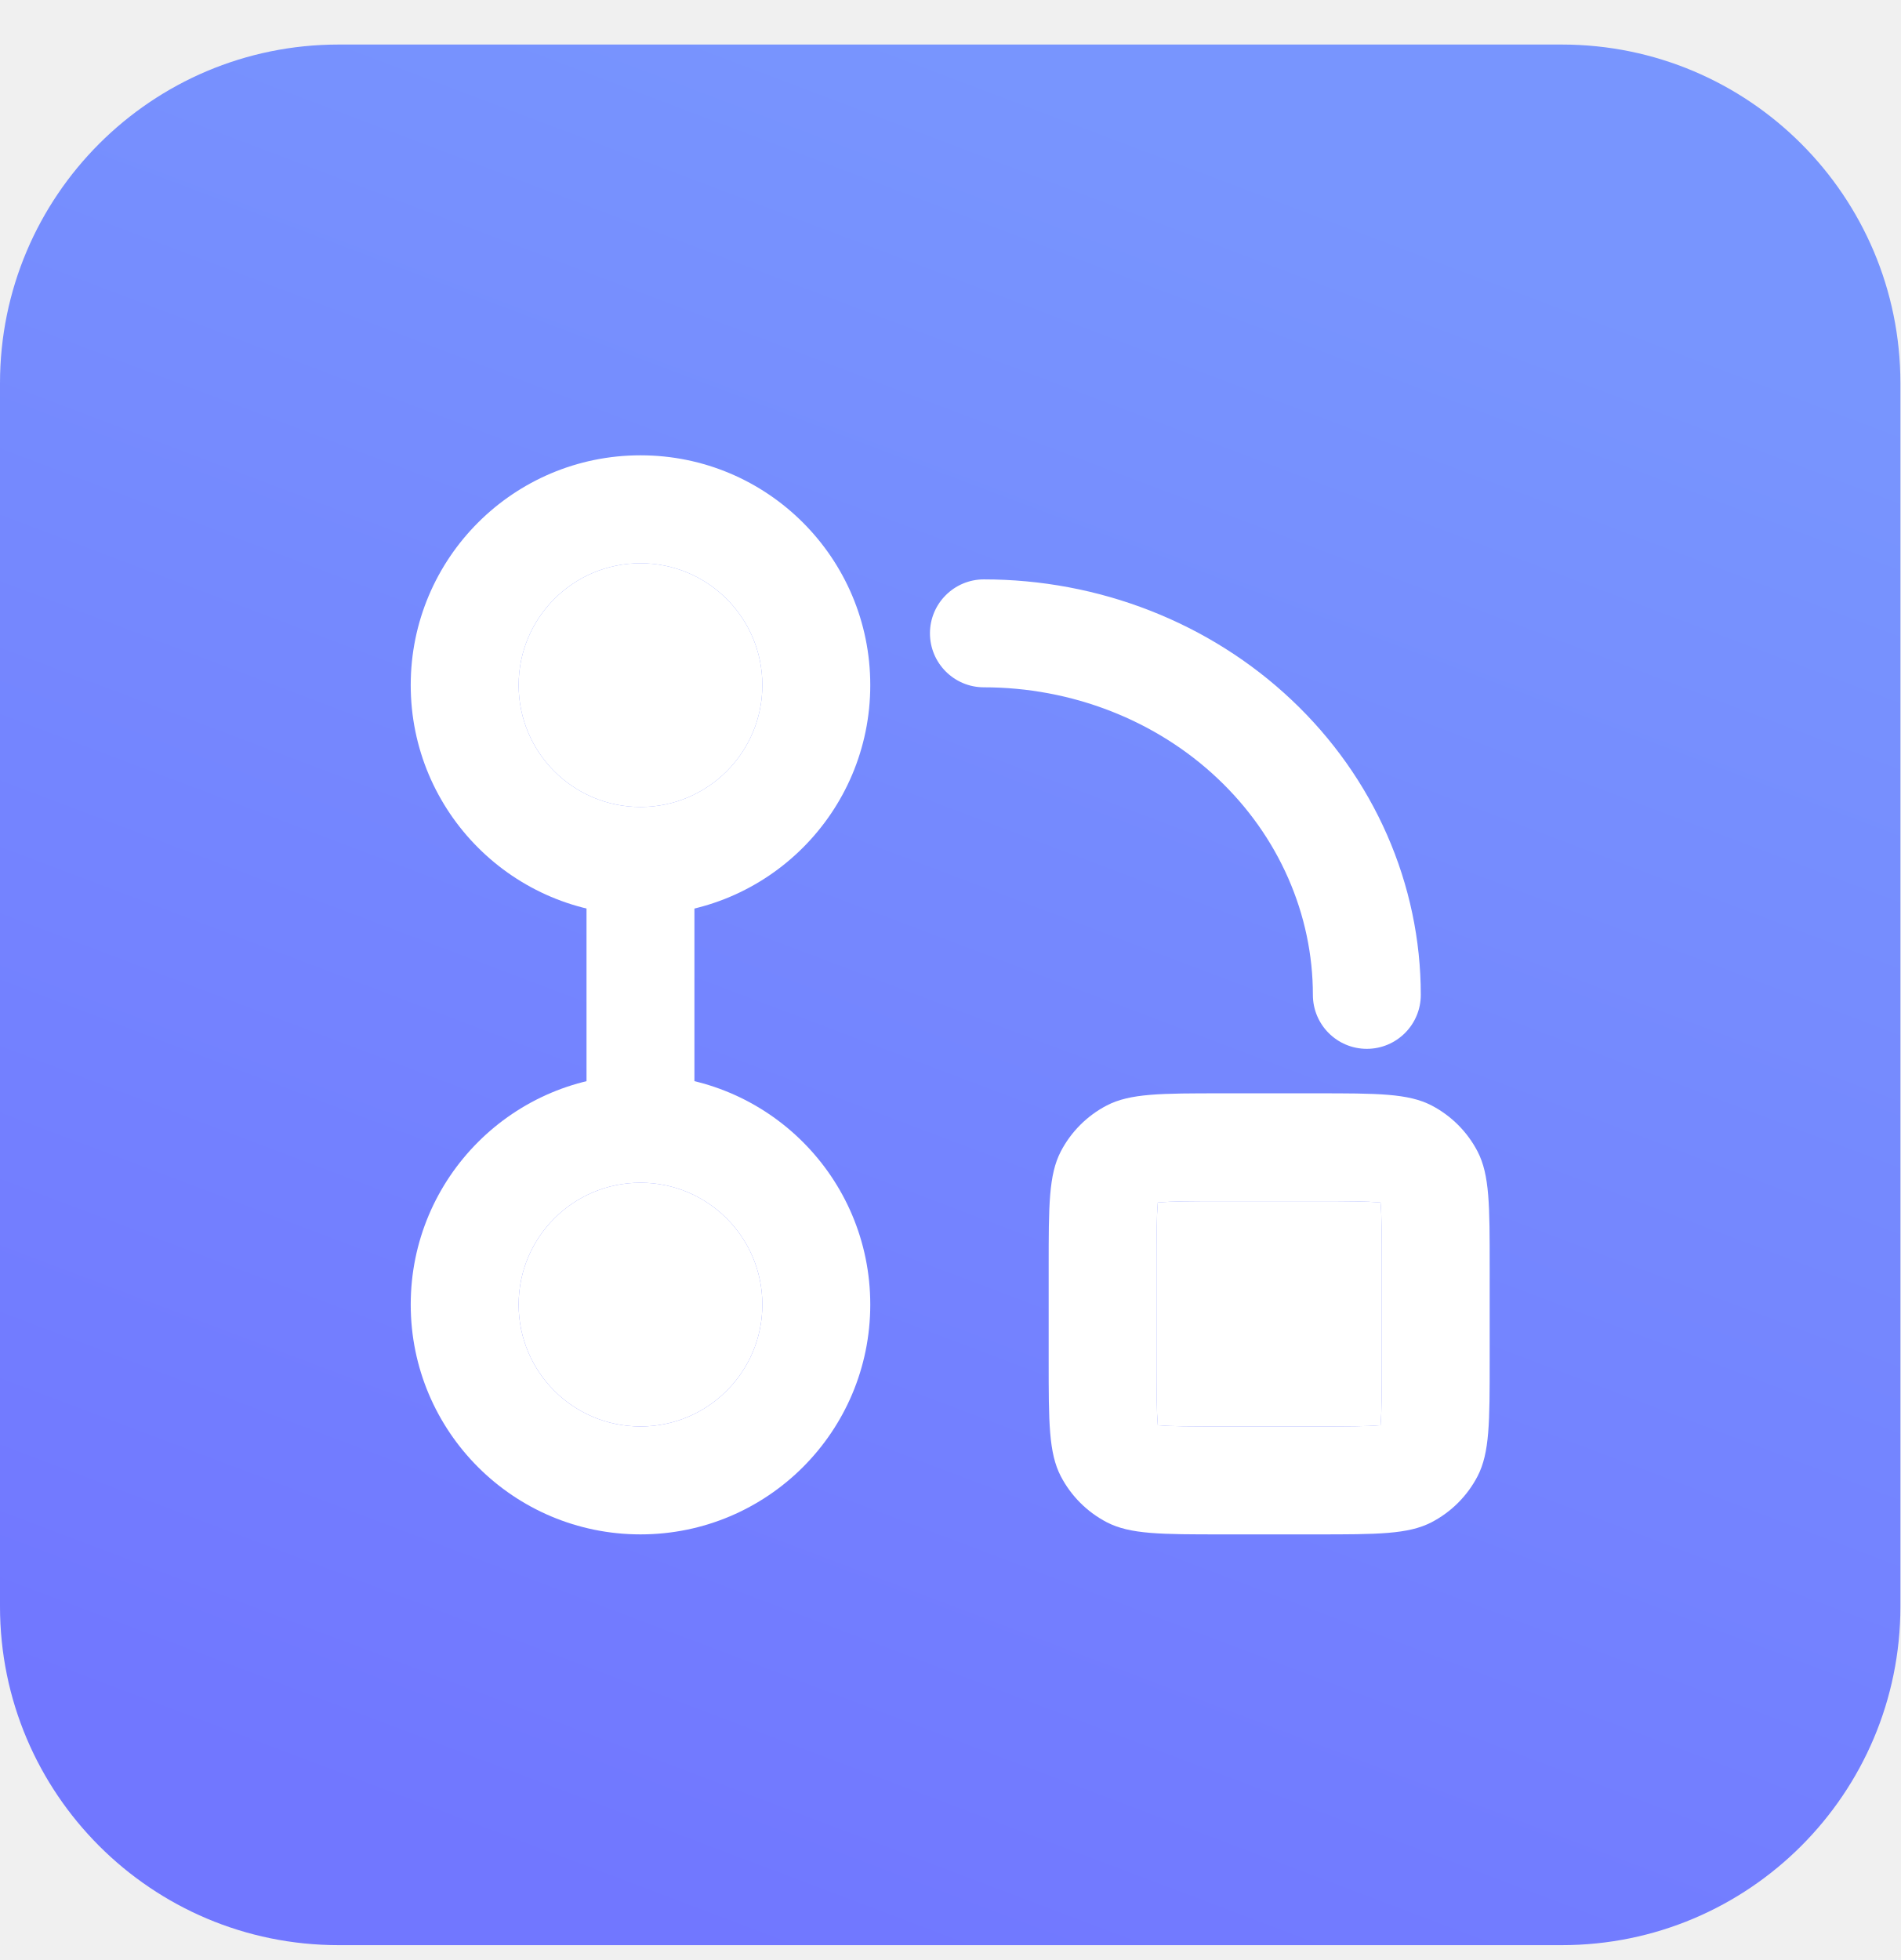
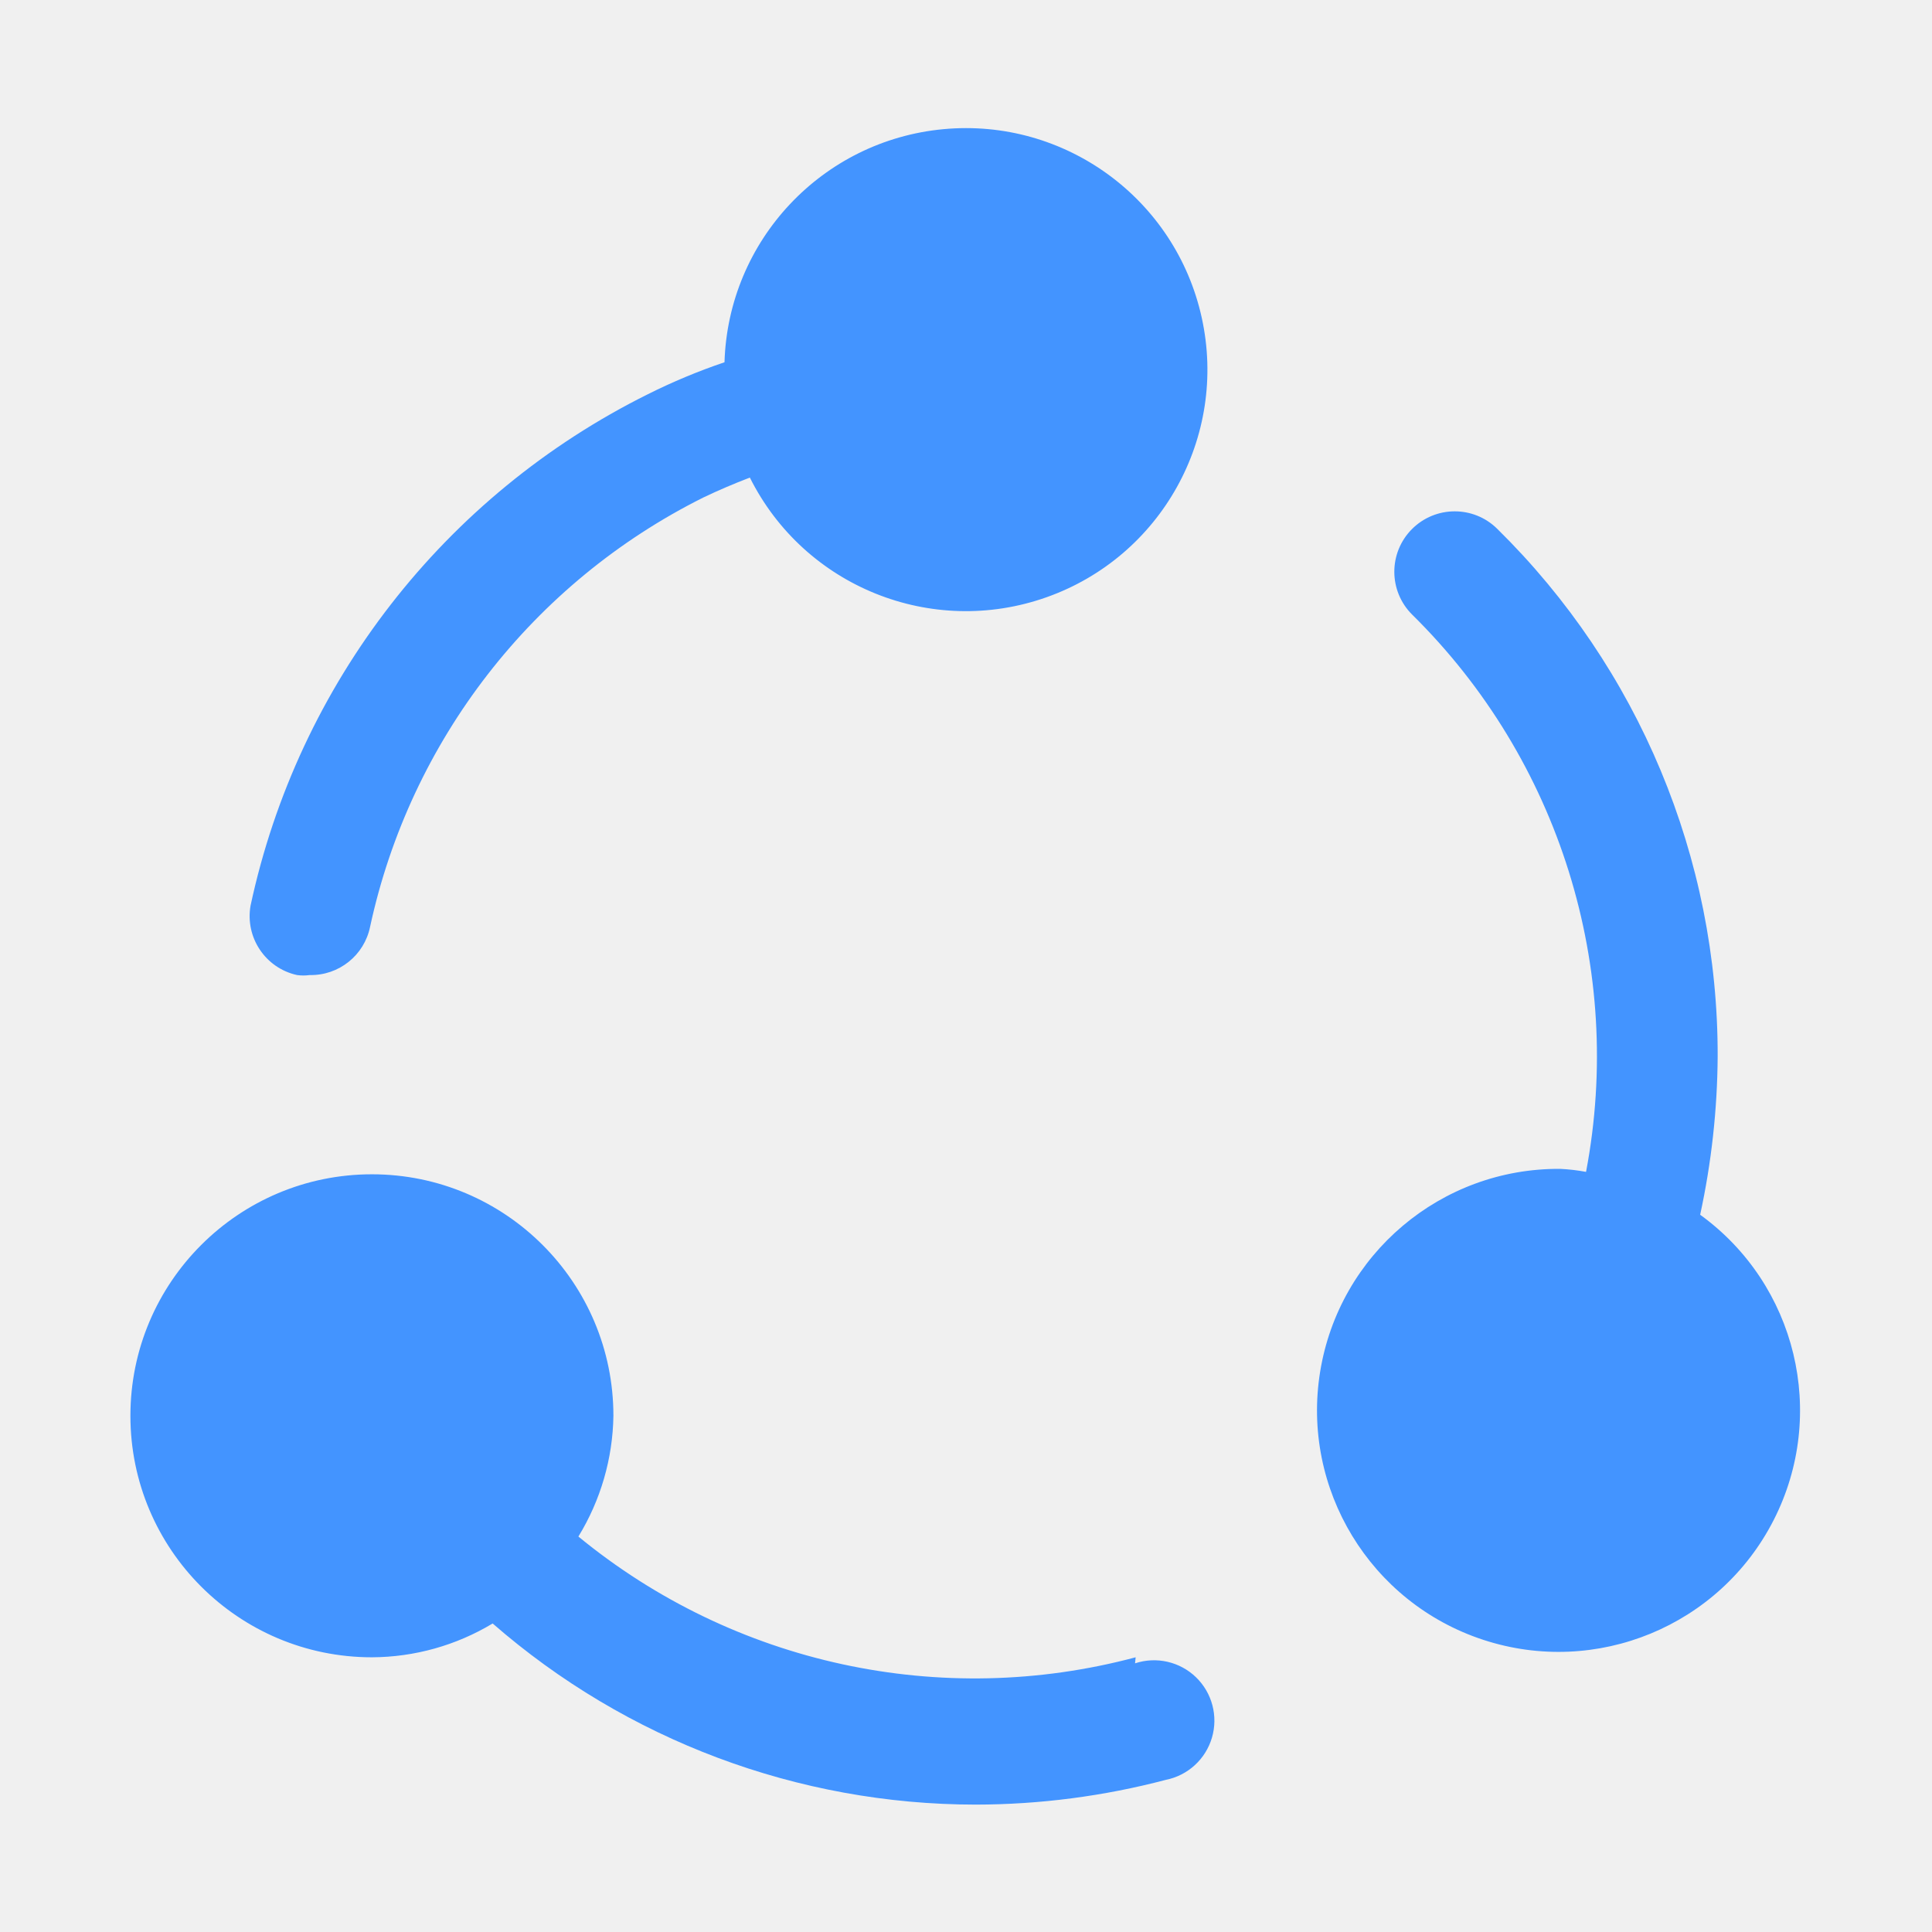
- <svg xmlns="http://www.w3.org/2000/svg" viewBox="0 0 32 33" fill="none">
-   <rect y="0.75" width="32" height="32" rx="5.702" fill="url(#paint0_linear_5533_28328)" />
-   <path d="M11.693 18.485C11.693 18.987 11.287 19.393 10.785 19.393C10.283 19.393 9.876 18.987 9.876 18.485L9.876 15.015C9.876 14.514 10.283 14.107 10.785 14.107C11.287 14.107 11.693 14.514 11.693 15.015L11.693 18.485Z" fill="white" />
-   <path fill-rule="evenodd" clip-rule="evenodd" d="M10.785 13.587C11.918 13.587 12.837 12.668 12.837 11.535C12.837 10.402 11.918 9.483 10.785 9.483C9.651 9.483 8.733 10.402 8.733 11.535C8.733 12.668 9.651 13.587 10.785 13.587ZM10.785 15.404C12.922 15.404 14.654 13.672 14.654 11.535C14.654 9.398 12.922 7.666 10.785 7.666C8.648 7.666 6.916 9.398 6.916 11.535C6.916 13.672 8.648 15.404 10.785 15.404Z" fill="white" />
-   <path fill-rule="evenodd" clip-rule="evenodd" d="M15.659 10.663C15.659 10.162 16.066 9.755 16.567 9.755C17.526 9.755 18.477 9.933 19.366 10.281C20.254 10.628 21.065 11.139 21.75 11.786C22.436 12.433 22.982 13.204 23.356 14.056C23.73 14.908 23.924 15.824 23.924 16.75C23.924 17.252 23.517 17.659 23.015 17.659C22.513 17.659 22.107 17.252 22.107 16.75C22.107 16.078 21.966 15.41 21.692 14.786C21.418 14.161 21.015 13.59 20.503 13.107C19.991 12.623 19.38 12.237 18.704 11.973C18.028 11.709 17.302 11.572 16.567 11.572C16.066 11.572 15.659 11.165 15.659 10.663Z" fill="white" />
-   <path fill-rule="evenodd" clip-rule="evenodd" d="M10.785 24.017C11.918 24.017 12.837 23.099 12.837 21.965C12.837 20.832 11.918 19.913 10.785 19.913C9.651 19.913 8.733 20.832 8.733 21.965C8.733 23.099 9.651 24.017 10.785 24.017ZM10.785 25.834C12.922 25.834 14.654 24.102 14.654 21.965C14.654 19.828 12.922 18.096 10.785 18.096C8.648 18.096 6.916 19.828 6.916 21.965C6.916 24.102 8.648 25.834 10.785 25.834Z" fill="white" />
-   <path fill-rule="evenodd" clip-rule="evenodd" d="M22.159 20.224H20.583C20.035 20.224 19.735 20.226 19.52 20.244C19.511 20.244 19.503 20.245 19.496 20.246C19.495 20.253 19.494 20.262 19.494 20.27C19.476 20.485 19.474 20.785 19.474 21.333V22.909C19.474 23.457 19.476 23.757 19.494 23.972C19.494 23.98 19.495 23.988 19.496 23.996C19.503 23.997 19.511 23.997 19.52 23.998C19.735 24.016 20.035 24.017 20.583 24.017H22.159C22.707 24.017 23.007 24.016 23.222 23.998C23.23 23.997 23.238 23.997 23.246 23.996C23.247 23.988 23.247 23.98 23.248 23.972C23.266 23.757 23.267 23.457 23.267 22.909V21.333C23.267 20.785 23.266 20.485 23.248 20.27C23.247 20.262 23.247 20.253 23.246 20.246C23.238 20.245 23.23 20.244 23.222 20.244C23.007 20.226 22.707 20.224 22.159 20.224ZM17.862 19.387C17.658 19.781 17.658 20.298 17.658 21.333V22.909C17.658 23.944 17.658 24.461 17.862 24.855C18.035 25.187 18.305 25.457 18.637 25.63C19.031 25.834 19.548 25.834 20.583 25.834H22.159C23.194 25.834 23.711 25.834 24.105 25.63C24.437 25.457 24.707 25.187 24.88 24.855C25.084 24.461 25.084 23.944 25.084 22.909V21.333C25.084 20.298 25.084 19.781 24.88 19.387C24.707 19.055 24.437 18.785 24.105 18.612C23.711 18.408 23.194 18.408 22.159 18.408H20.583C19.548 18.408 19.031 18.408 18.637 18.612C18.305 18.785 18.035 19.055 17.862 19.387Z" fill="white" />
-   <path d="M12.837 11.535C12.837 12.668 11.918 13.587 10.785 13.587C9.651 13.587 8.733 12.668 8.733 11.535C8.733 10.402 9.651 9.483 10.785 9.483C11.918 9.483 12.837 10.402 12.837 11.535Z" fill="white" />
-   <path d="M12.837 21.965C12.837 23.099 11.918 24.017 10.785 24.017C9.651 24.017 8.733 23.099 8.733 21.965C8.733 20.832 9.651 19.913 10.785 19.913C11.918 19.913 12.837 20.832 12.837 21.965Z" fill="white" />
-   <path d="M20.583 20.224H22.159C22.707 20.224 23.007 20.226 23.222 20.244L23.246 20.246L23.248 20.27C23.266 20.485 23.267 20.785 23.267 21.333V22.909C23.267 23.457 23.266 23.757 23.248 23.972L23.246 23.996L23.222 23.998C23.007 24.016 22.707 24.017 22.159 24.017H20.583C20.035 24.017 19.735 24.016 19.52 23.998L19.496 23.996L19.494 23.972C19.476 23.757 19.474 23.457 19.474 22.909V21.333C19.474 20.785 19.476 20.485 19.494 20.27L19.496 20.246L19.52 20.244C19.735 20.226 20.035 20.224 20.583 20.224Z" fill="white" />
-   <defs>
-     <linearGradient id="paint0_linear_5533_28328" x1="16" y1="0.75" x2="4.889" y2="30.083" gradientUnits="userSpaceOnUse">
-       <stop stop-color="#7895FE" />
-       <stop offset="1" stop-color="#7177FF" />
-     </linearGradient>
-   </defs>
+ <svg xmlns="http://www.w3.org/2000/svg" t="1749008065057" class="icon" viewBox="0 0 1024 1024" version="1.1" p-id="15749" width="500" height="500">
+   <path d="M601.92 878.4a330.88 330.88 0 0 1-295.36-64 126.08 126.08 0 0 0 18.56-64 128 128 0 1 0-128 128 125.12 125.12 0 0 0 64-17.92 389.76 389.76 0 0 0 256 96 397.76 397.76 0 0 0 100.8-13.12 32 32 0 1 0-16.32-61.76zM157.44 516.8a24.32 24.32 0 0 0 6.72 0 32 32 0 0 0 32-25.6 332.8 332.8 0 0 1 176.64-227.52c8-3.84 16.32-7.36 24.64-10.56A128 128 0 1 0 384 192a320 320 0 0 0-40.64 16.96A395.2 395.2 0 0 0 132.8 480a32 32 0 0 0 24.64 36.8zM901.12 643.84a408 408 0 0 0 9.28-83.84 391.04 391.04 0 0 0-116.8-279.68 32 32 0 1 0-45.12 45.44 328.64 328.64 0 0 1 92.16 295.36 100.8 100.8 0 0 0-13.76-1.6 128 128 0 1 0 74.24 24.32z" fill="#4394FF" p-id="15750" />
</svg>
